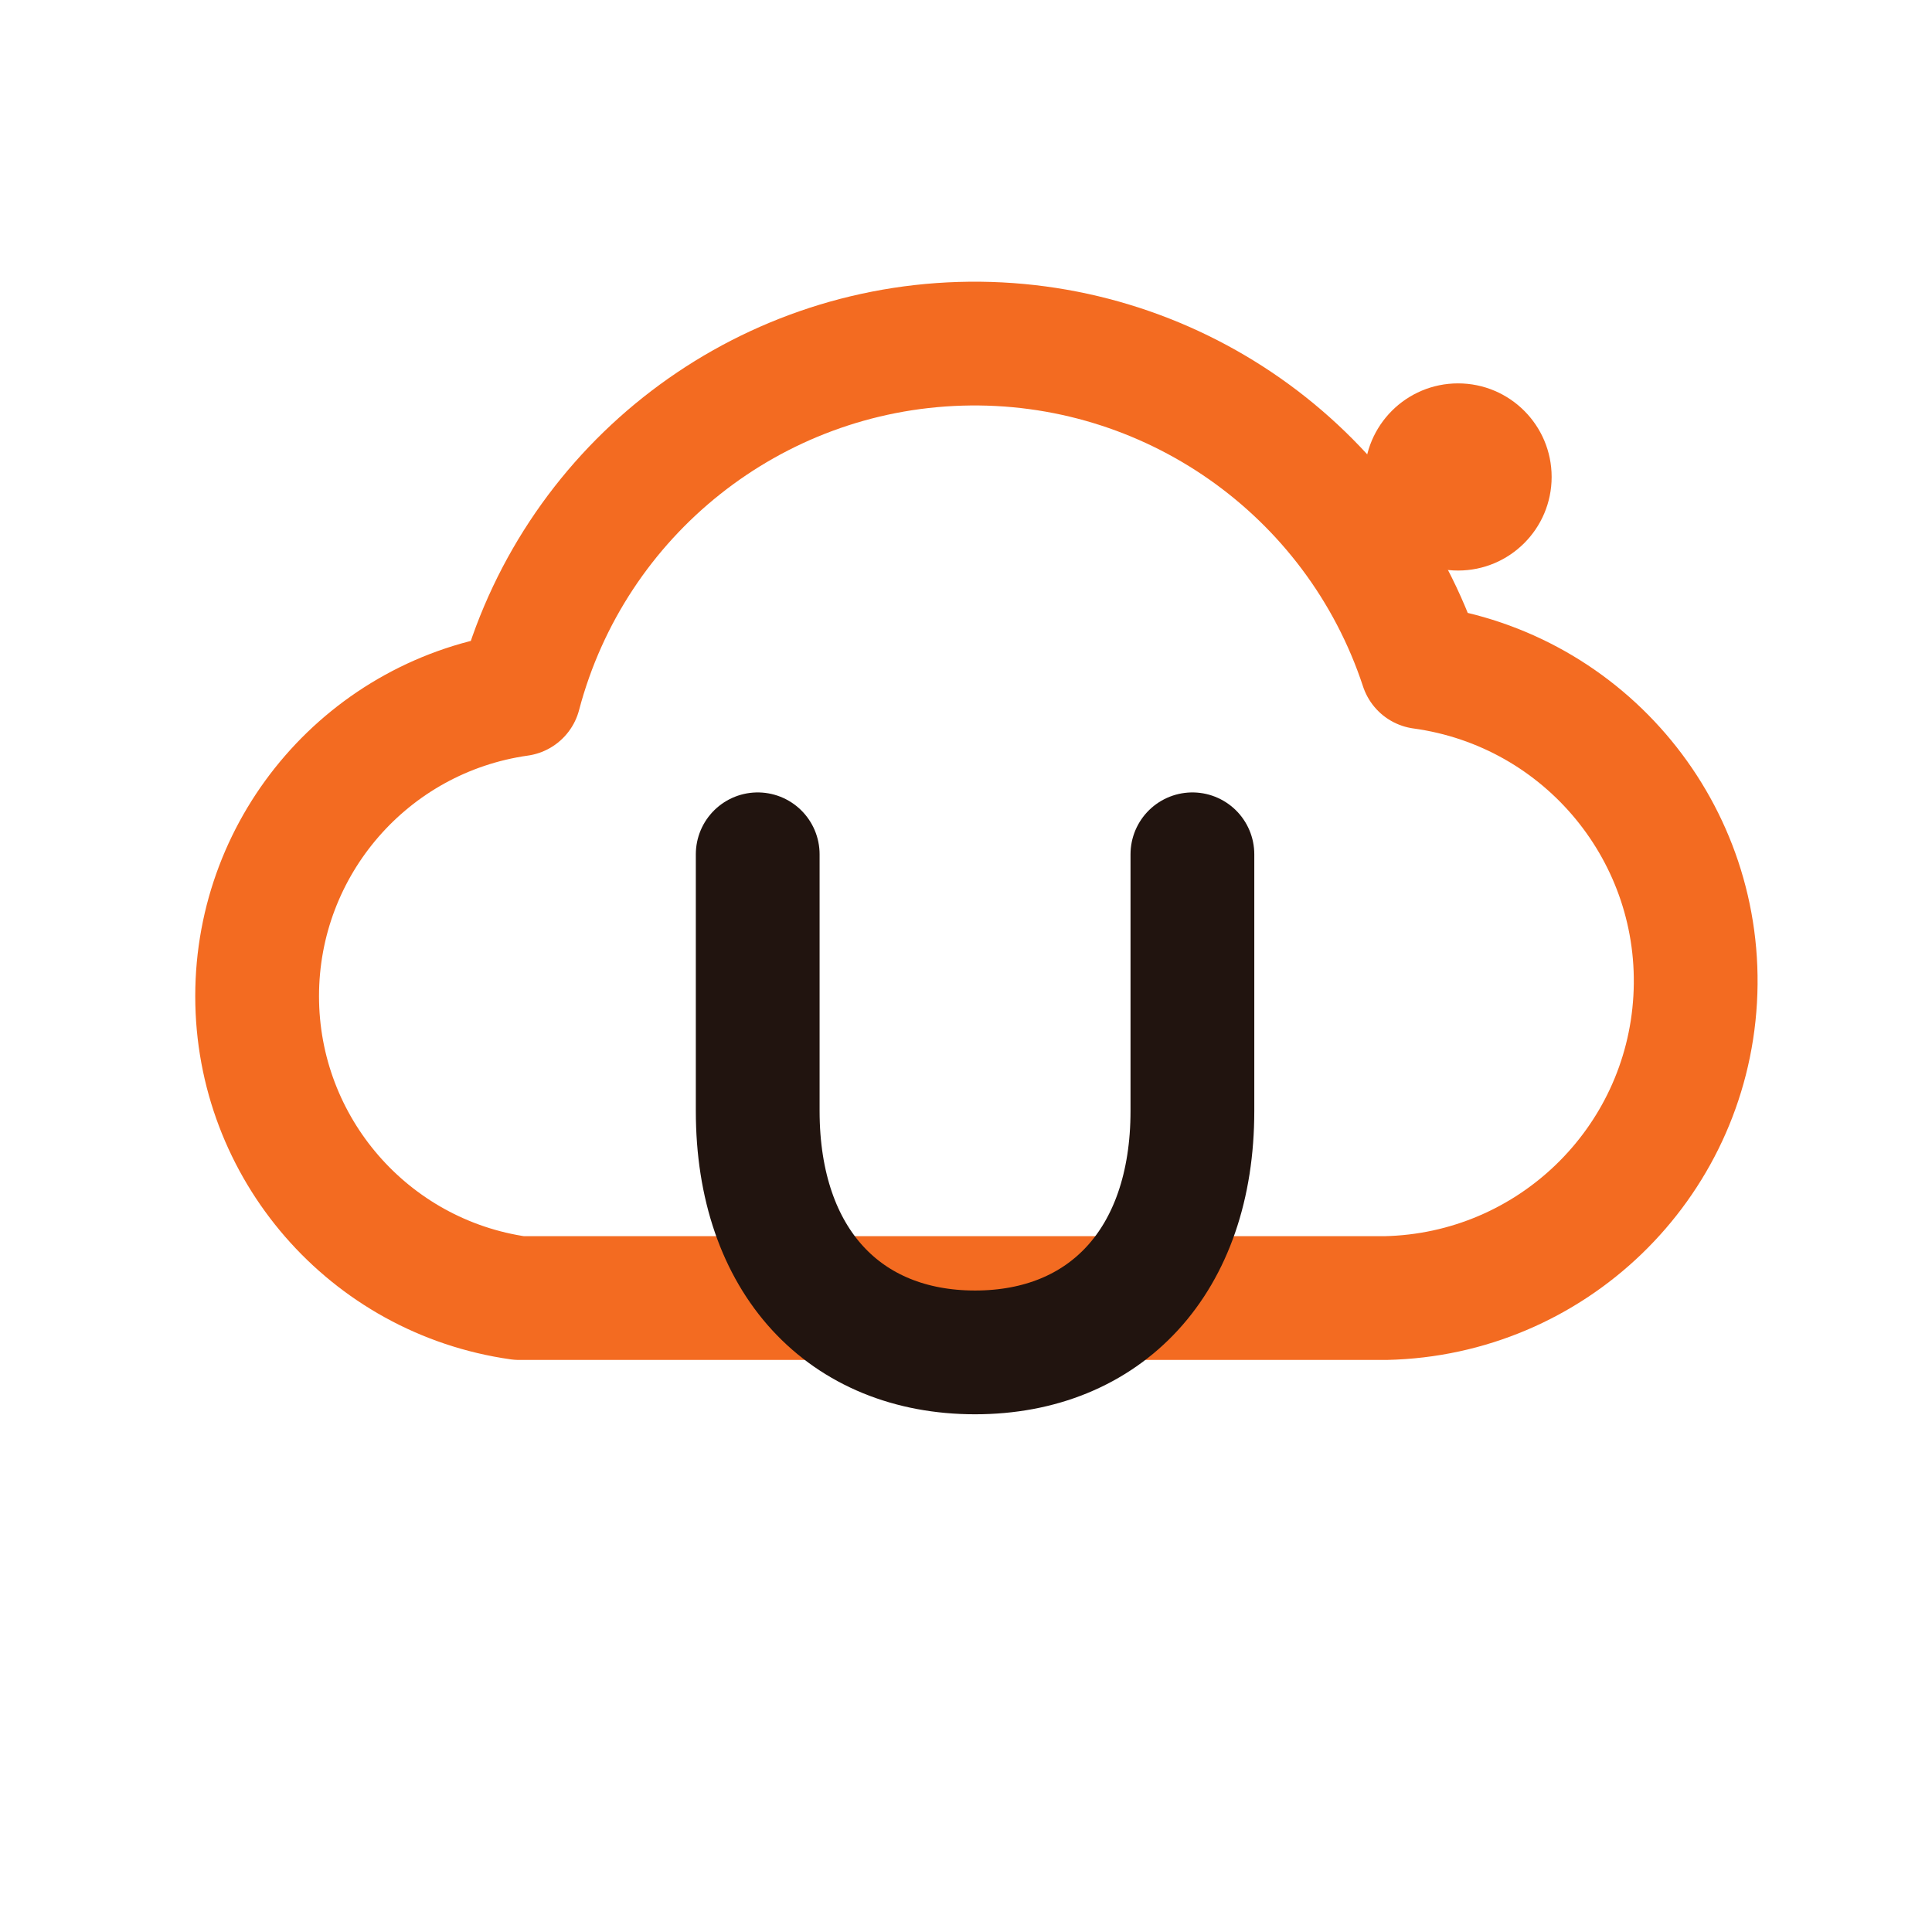
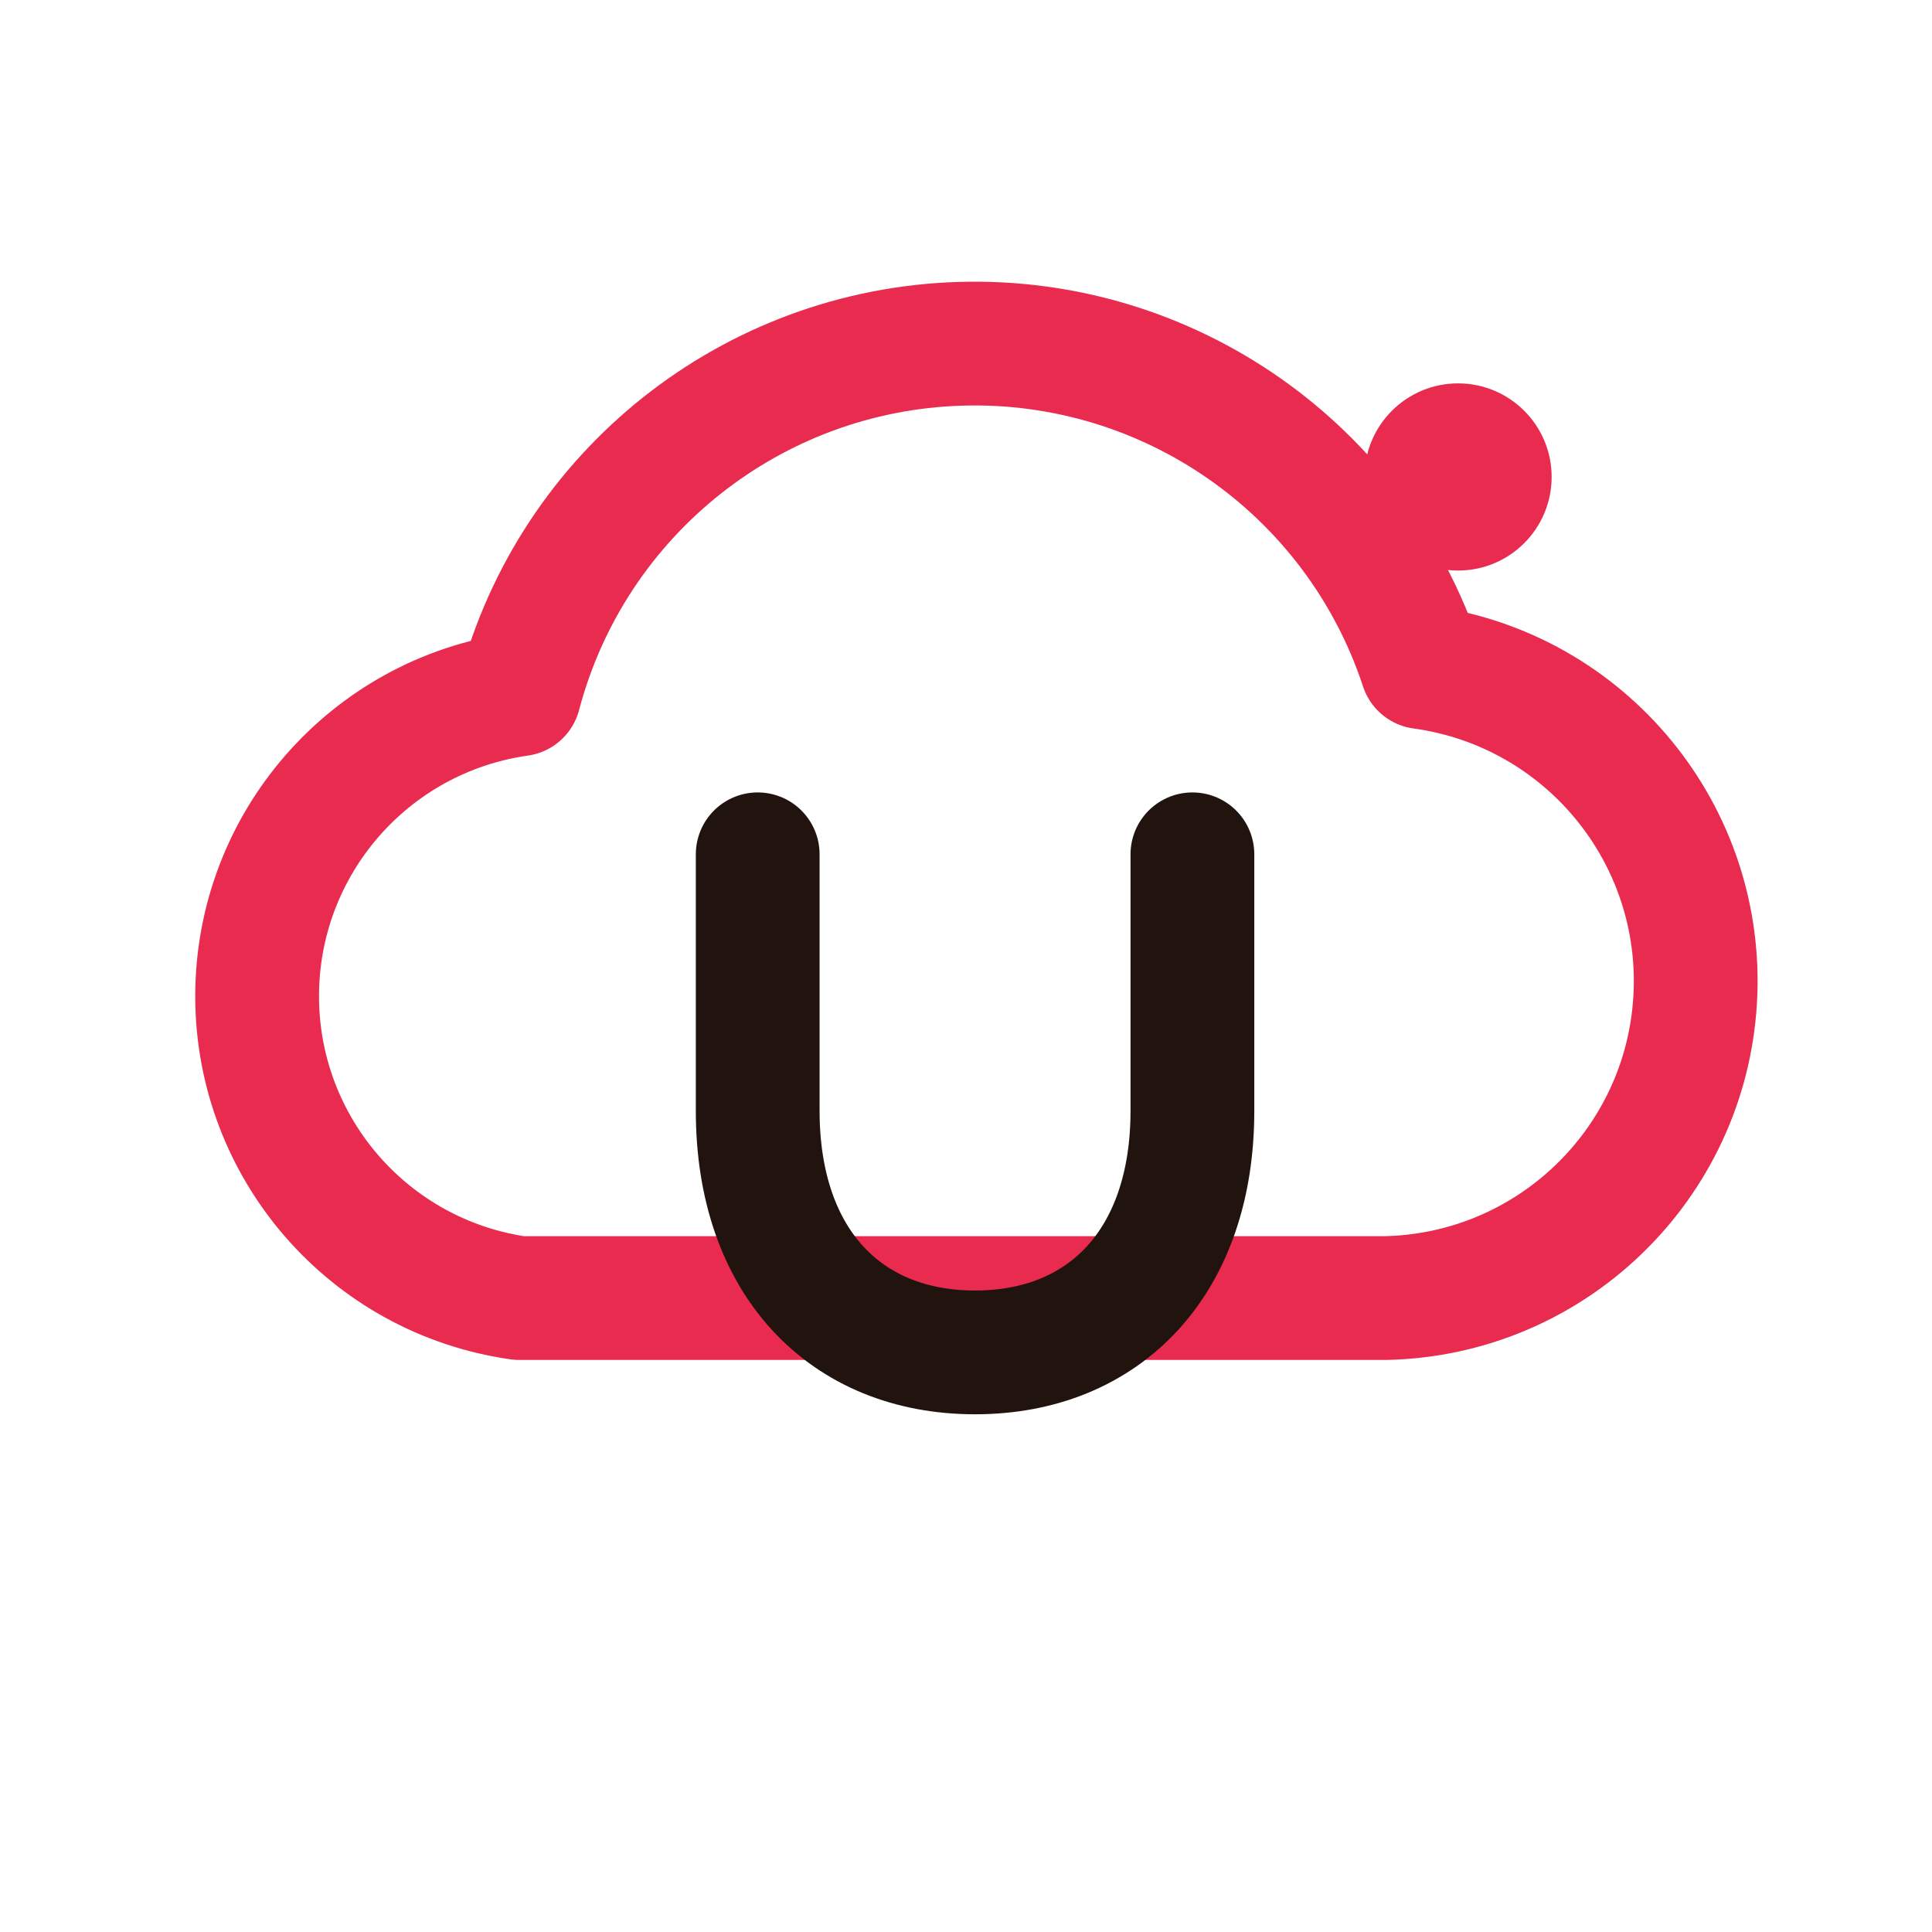
<svg xmlns="http://www.w3.org/2000/svg" viewBox="0 0 64 64" fill="none">
-   <path d="M17.2 43h28.7a10.5 10.5 0 0 0 1.2-20.9A15.6 15.6 0 0 0 17.2 23a10.1 10.1 0 0 0 0 20Z" stroke="#F36B21" stroke-width="4.1" stroke-linecap="round" stroke-linejoin="round" />
+   <path d="M17.2 43h28.7a10.5 10.5 0 0 0 1.2-20.9A15.6 15.6 0 0 0 17.2 23a10.1 10.1 0 0 0 0 20Z" stroke="#E92B50" stroke-width="4.1" stroke-linecap="round" stroke-linejoin="round" />
  <path d="M25.1 28.3v8.5c0 5 2.9 8 7.2 8s7.2-3 7.2-8v-8.5" stroke="#21140F" stroke-width="4.1" stroke-linecap="round" stroke-linejoin="round" />
-   <circle cx="48.3" cy="15.8" r="3.1" fill="#F36B21" />
+   <circle cx="48.3" cy="15.8" r="3.1" fill="#E92B50" />
</svg>
